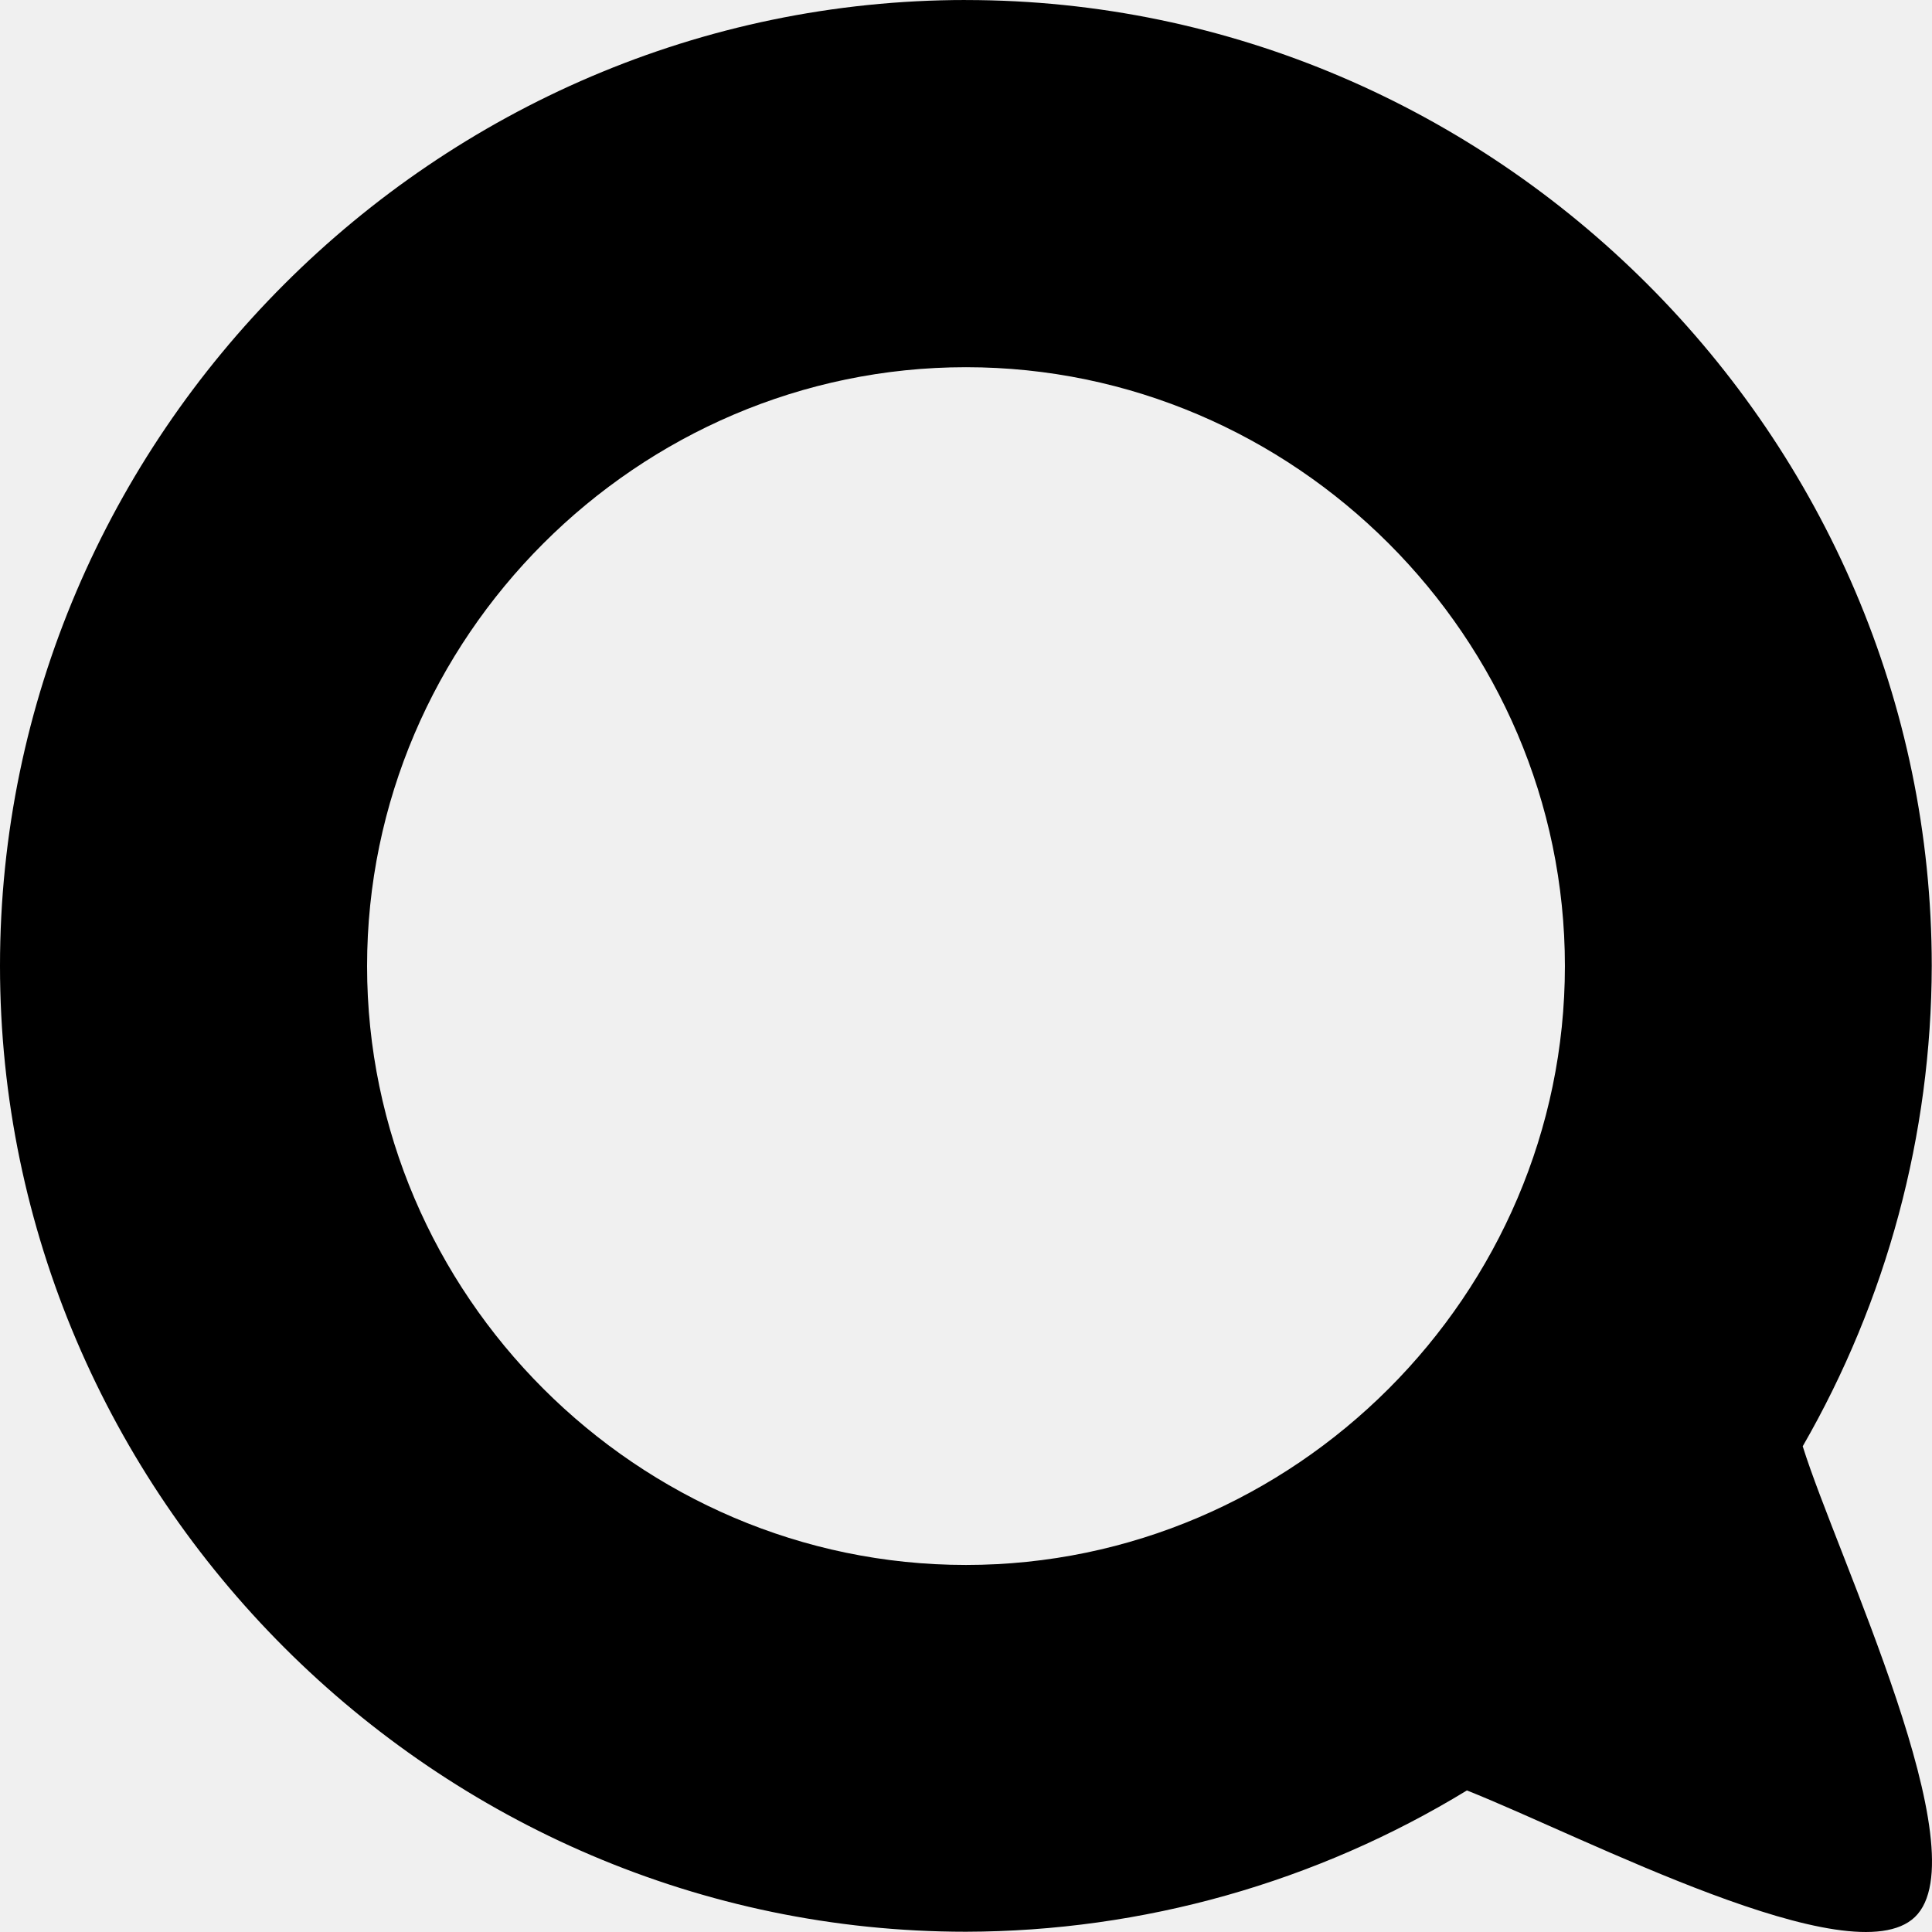
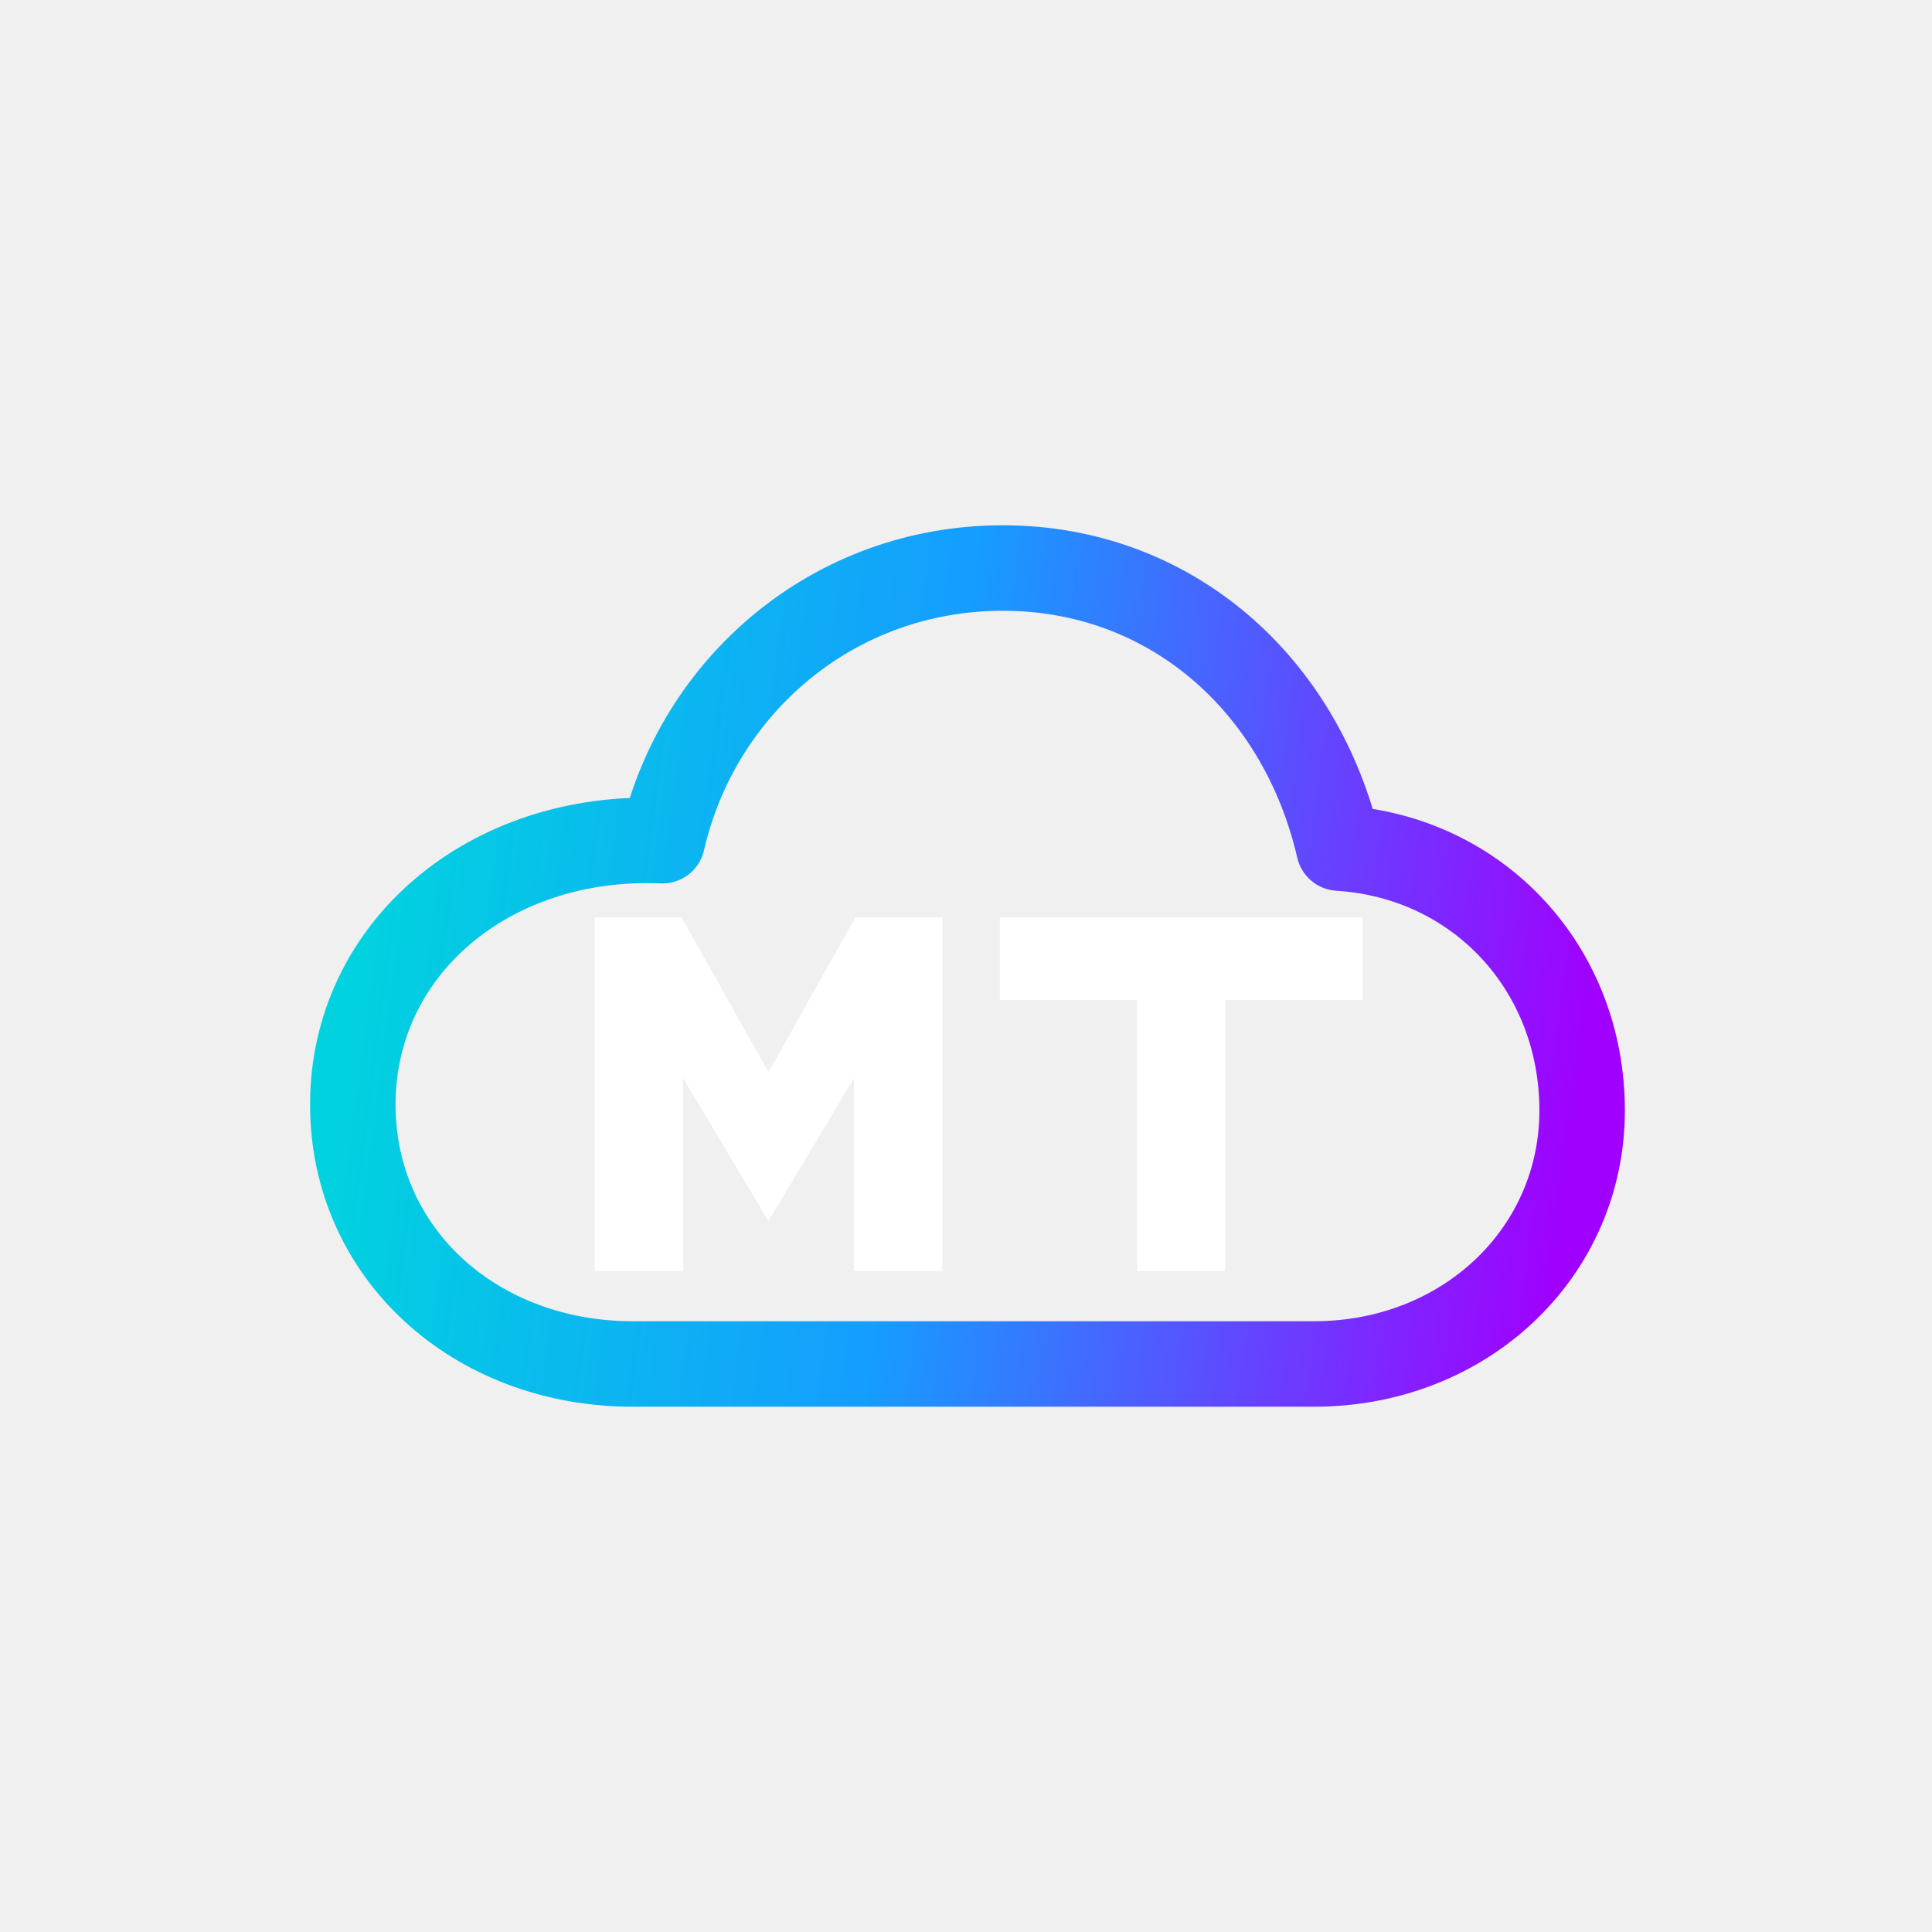
- <svg xmlns="http://www.w3.org/2000/svg" width="100%" height="100%" viewBox="0 0 652 652" version="1.1" xml:space="preserve" style="fill-rule:evenodd;clip-rule:evenodd;stroke-linejoin:round;stroke-miterlimit:2;">
-   <g transform="matrix(1,0,0,1,-186,-186)">
-     <path id="path25" d="M511.959,186C333.142,186.003 186,333.141 186,511.951C186,511.954 186,511.957 186,511.96C186,690.77 333.142,837.909 511.959,837.911C571.619,837.79 630.117,821.293 681.049,790.225C721.111,806.144 810.847,853.372 832.204,832.972C854.522,811.66 806.003,711.354 794.371,674.081C822.79,624.772 837.804,568.869 837.915,511.958C837.912,333.151 690.773,186.016 511.96,186.011L511.959,186ZM511.996,309.923C622.875,309.923 714.114,401.16 714.114,512.035C714.107,622.905 622.87,714.132 511.996,714.132C401.123,714.132 309.886,622.905 309.879,512.035L309.879,512.035C309.879,401.16 401.118,309.923 511.996,309.923L511.996,309.923Z" />
-   </g>
+ <svg xmlns="http://www.w3.org/2000/svg" width="1024" height="1024" viewBox="0 0 1024 1024">
+   <svg x="112" y="238.5" width="800" height="547" viewBox="0 100 1024 700">
+     <defs>
+       <linearGradient id="cloud" x1="96" y1="420" x2="930" y2="530" gradientUnits="userSpaceOnUse">
+         <stop offset="0" stop-color="#00d3df" />
+         <stop offset="0.46" stop-color="#159dff" />
+         <stop offset="1" stop-color="#a000ff" />
+       </linearGradient>
+     </defs>
+     <path d="M286 720H748C851 720 930 644 930 548C930 452 860 376 765 370C739 258 650 180 537 180C422 180 330 260 306 365C189 360 96 438 96 544C96 645 179 720 286 720Z" fill="none" stroke="url(#cloud)" stroke-width="58" stroke-linecap="round" stroke-linejoin="round" />
+     <g fill="#fff" transform="translate(0 -5)">
+       <path d="M260 662V422H319L378 527L437 422H496V662H436V531L378 628L320 531V662Z" />
+       <path d="M535 422H781V478H688V662H628V478H535Z" />
+     </g>
+   </svg>
</svg>
